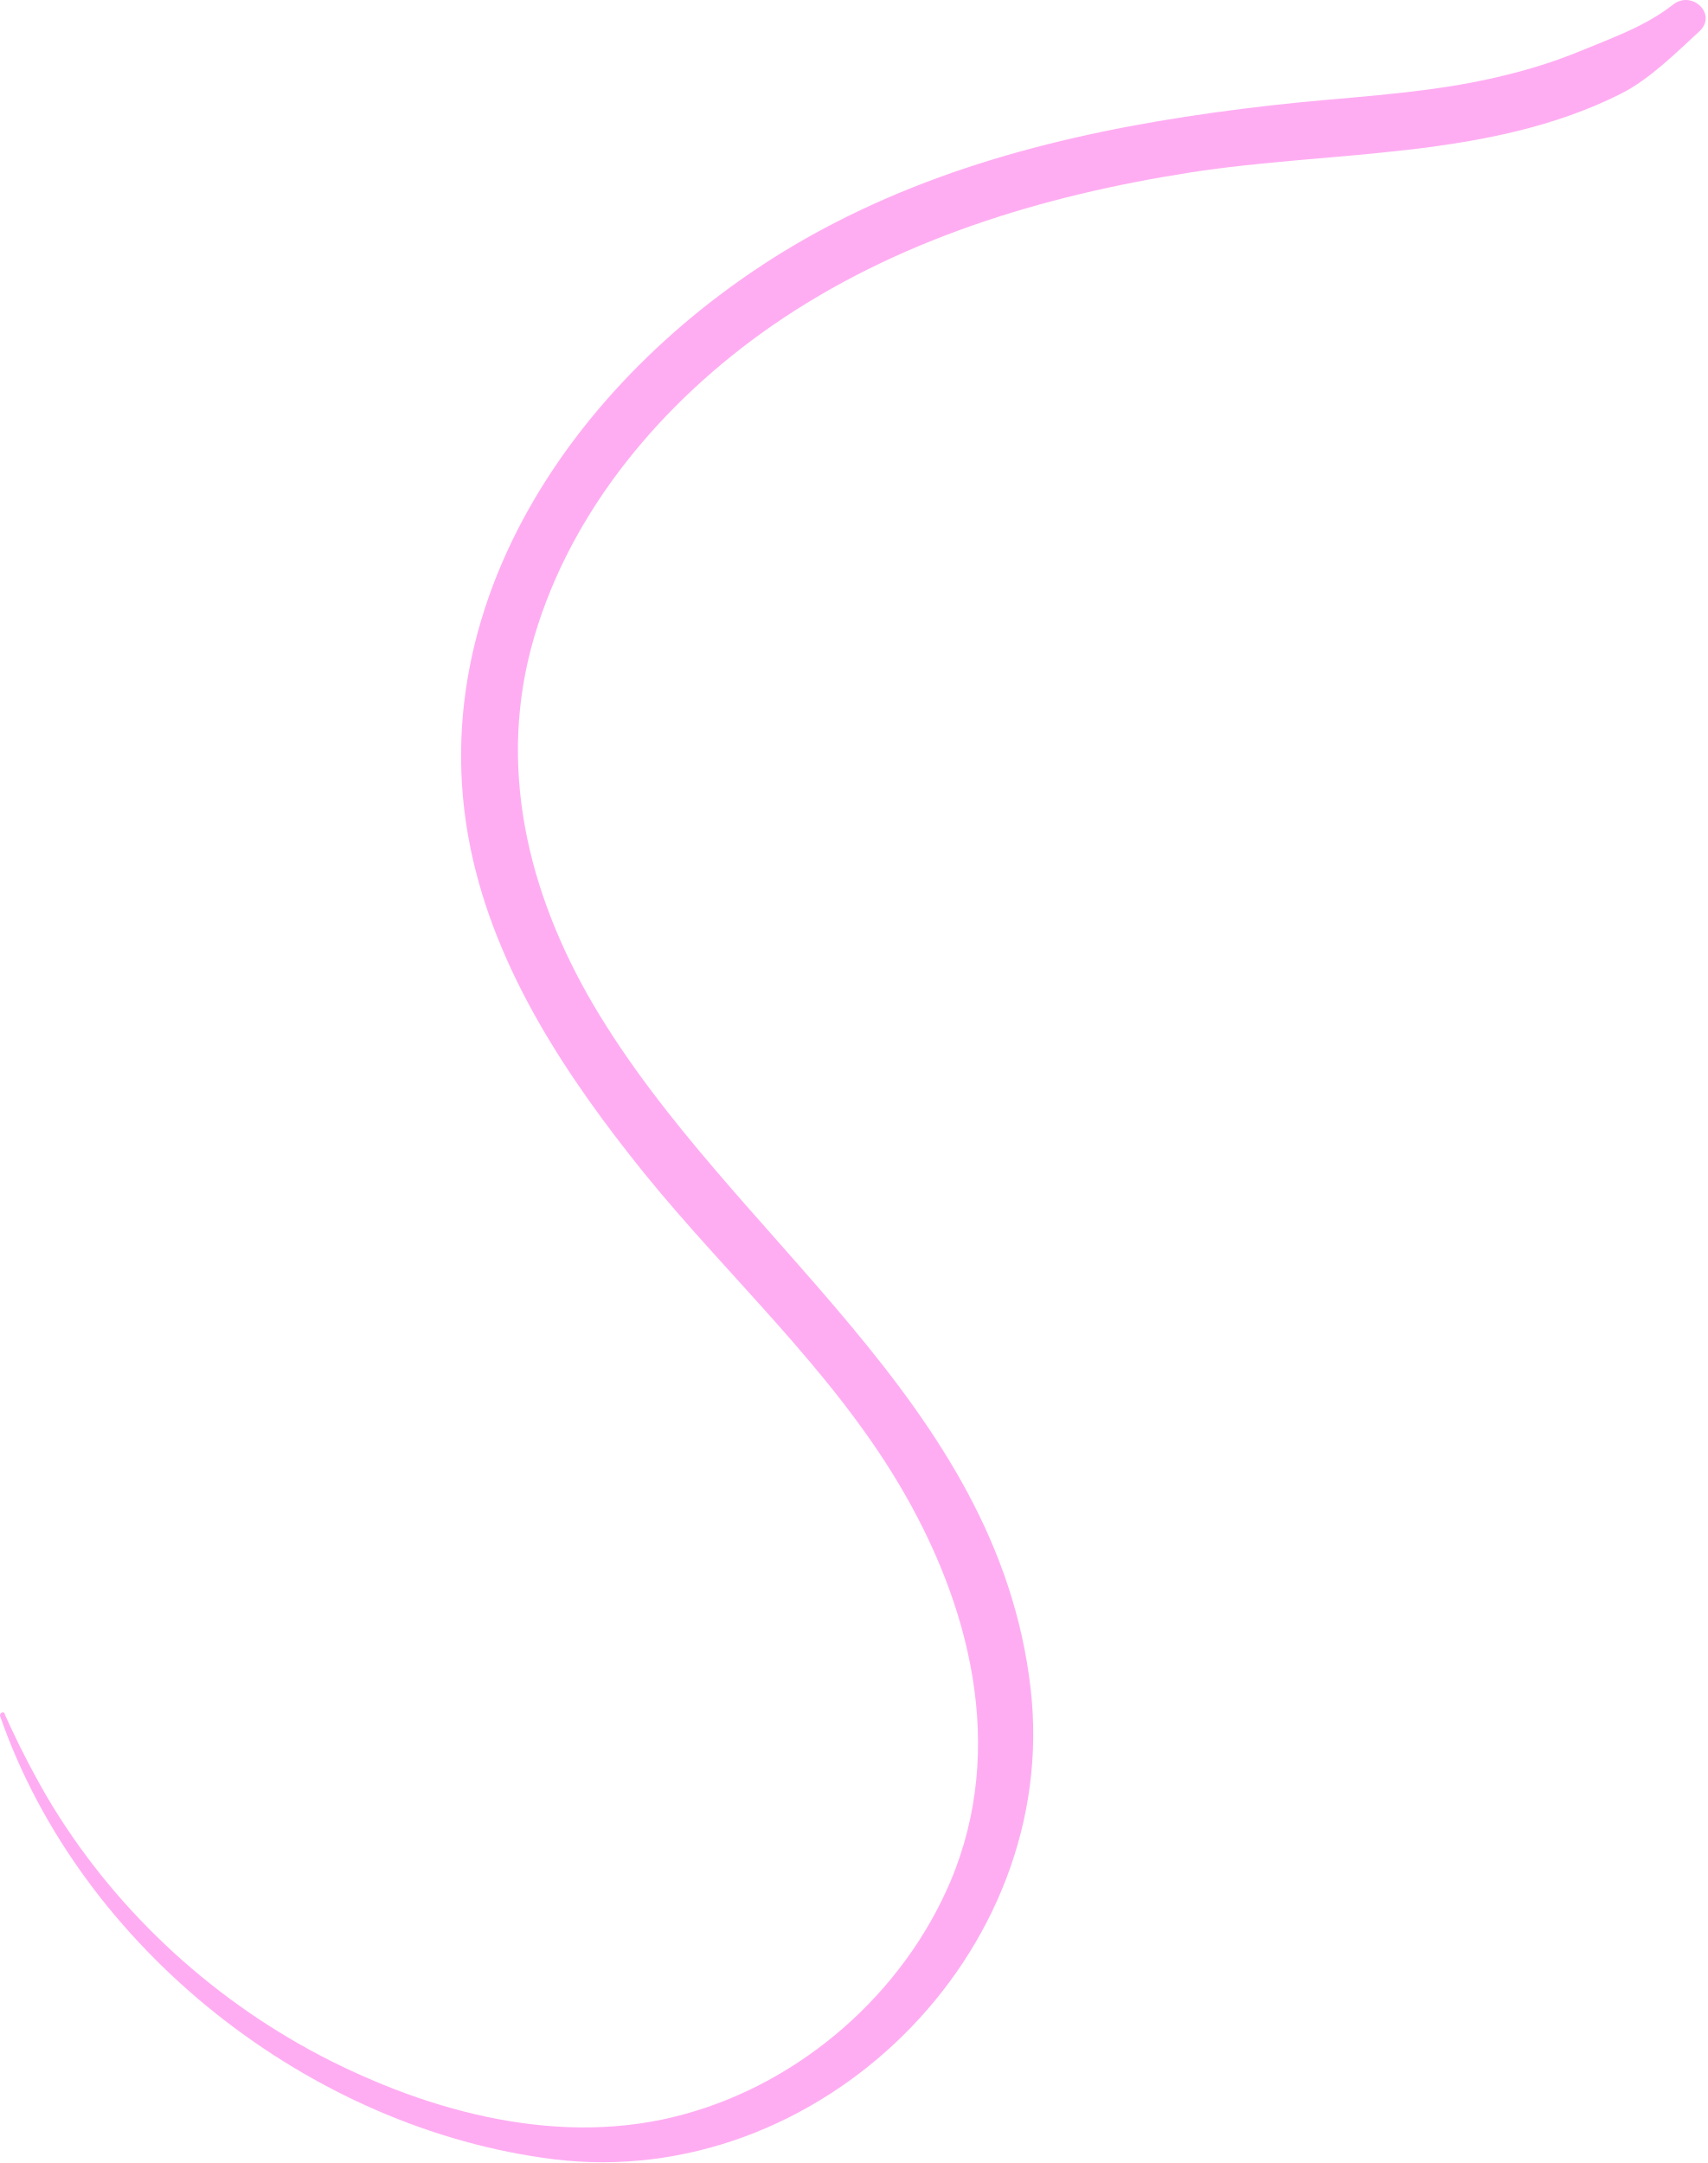
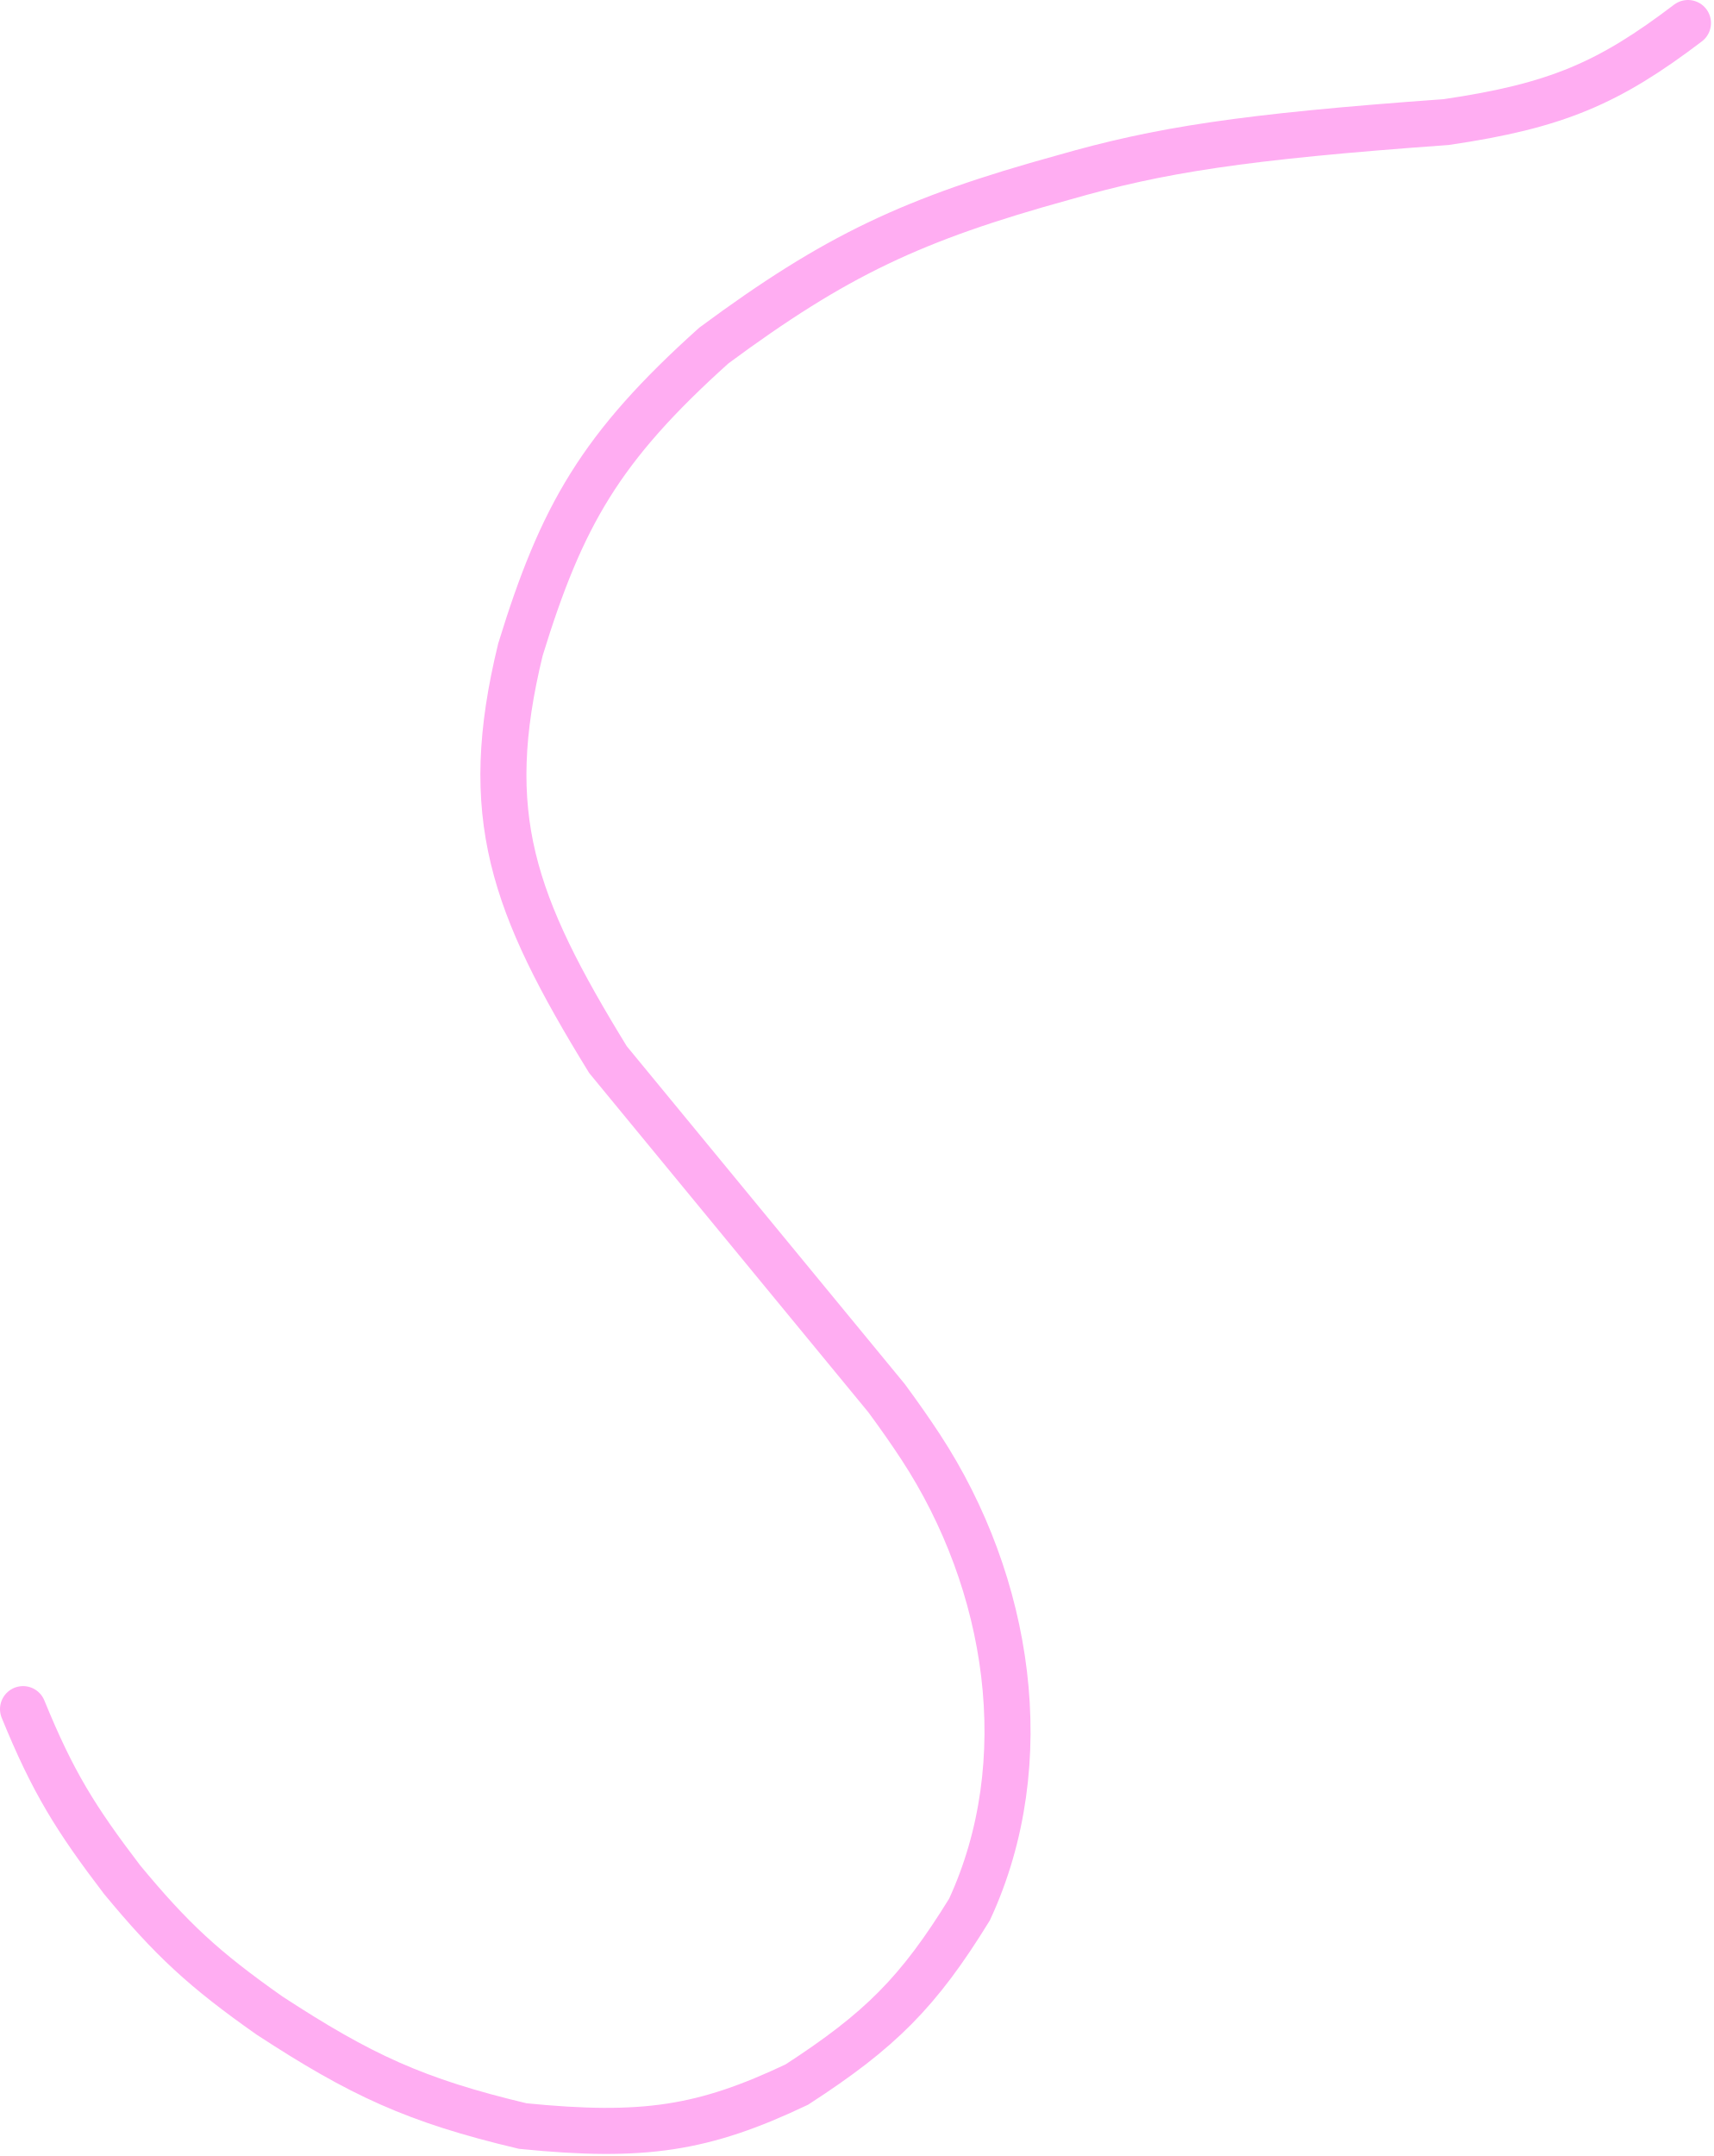
- <svg xmlns="http://www.w3.org/2000/svg" width="367" height="465" viewBox="0 0 367 465" fill="none">
-   <path d="M0.048 368.998C17.448 418.998 66.748 457.698 119.048 464.198C175.948 471.198 228.148 419.998 221.548 362.998C214.448 300.998 157.148 266.298 127.548 215.998C113.348 191.798 106.748 164.398 114.848 136.898C122.948 109.398 142.548 86.298 165.848 70.098C192.548 51.598 223.848 42.098 255.748 37.098C286.348 32.298 320.048 34.398 348.348 20.198C354.548 17.098 360.248 11.398 365.348 6.698C369.248 2.998 363.648 -2.202 359.648 0.998C353.748 5.598 346.948 7.998 340.148 10.798C333.448 13.598 326.548 15.598 319.548 17.098C304.248 20.398 288.348 20.898 272.848 22.698C240.648 26.398 208.648 32.898 179.648 47.798C130.748 72.798 89.348 124.698 101.148 182.398C106.548 208.698 121.948 231.698 138.548 252.298C156.648 274.598 178.348 294.098 193.148 318.898C208.548 344.698 216.448 375.698 204.348 404.398C194.148 428.498 172.348 447.598 147.148 454.498C120.848 461.798 92.448 454.198 68.848 441.898C44.648 429.198 23.948 409.798 10.048 386.198C6.748 380.498 3.748 374.598 1.048 368.598C0.948 367.698 -0.252 368.198 0.048 368.998Z" fill="#FFADF2" />
+ <svg xmlns="http://www.w3.org/2000/svg" width="372" height="468" viewBox="0 0 372 468" fill="none">
+   <path d="M366.5 5C349.313 18.055 337.972 22.982 314 26.5C269.471 29.705 251.674 32.573 231 38.5C198.149 47.552 181.451 55.443 155 75C130.369 97.112 121.945 111.908 113 141C104.229 176.947 111.252 196.223 132 230L192.5 303.5C195.261 307.25 197.714 310.747 199.912 314.106C219.237 343.633 225.322 382.474 210.5 414.5V414.5C199.401 432.505 191.11 440.755 173 452.5C152.785 462.082 139.787 464.132 113.5 461.5C90.107 455.958 78.231 450.374 58.5 437.5C44.234 427.464 37.285 421.024 26.5 408C16.423 394.774 11.473 386.852 5 371" stroke="#FFADF2" stroke-width="10" stroke-linecap="round" />
</svg>
